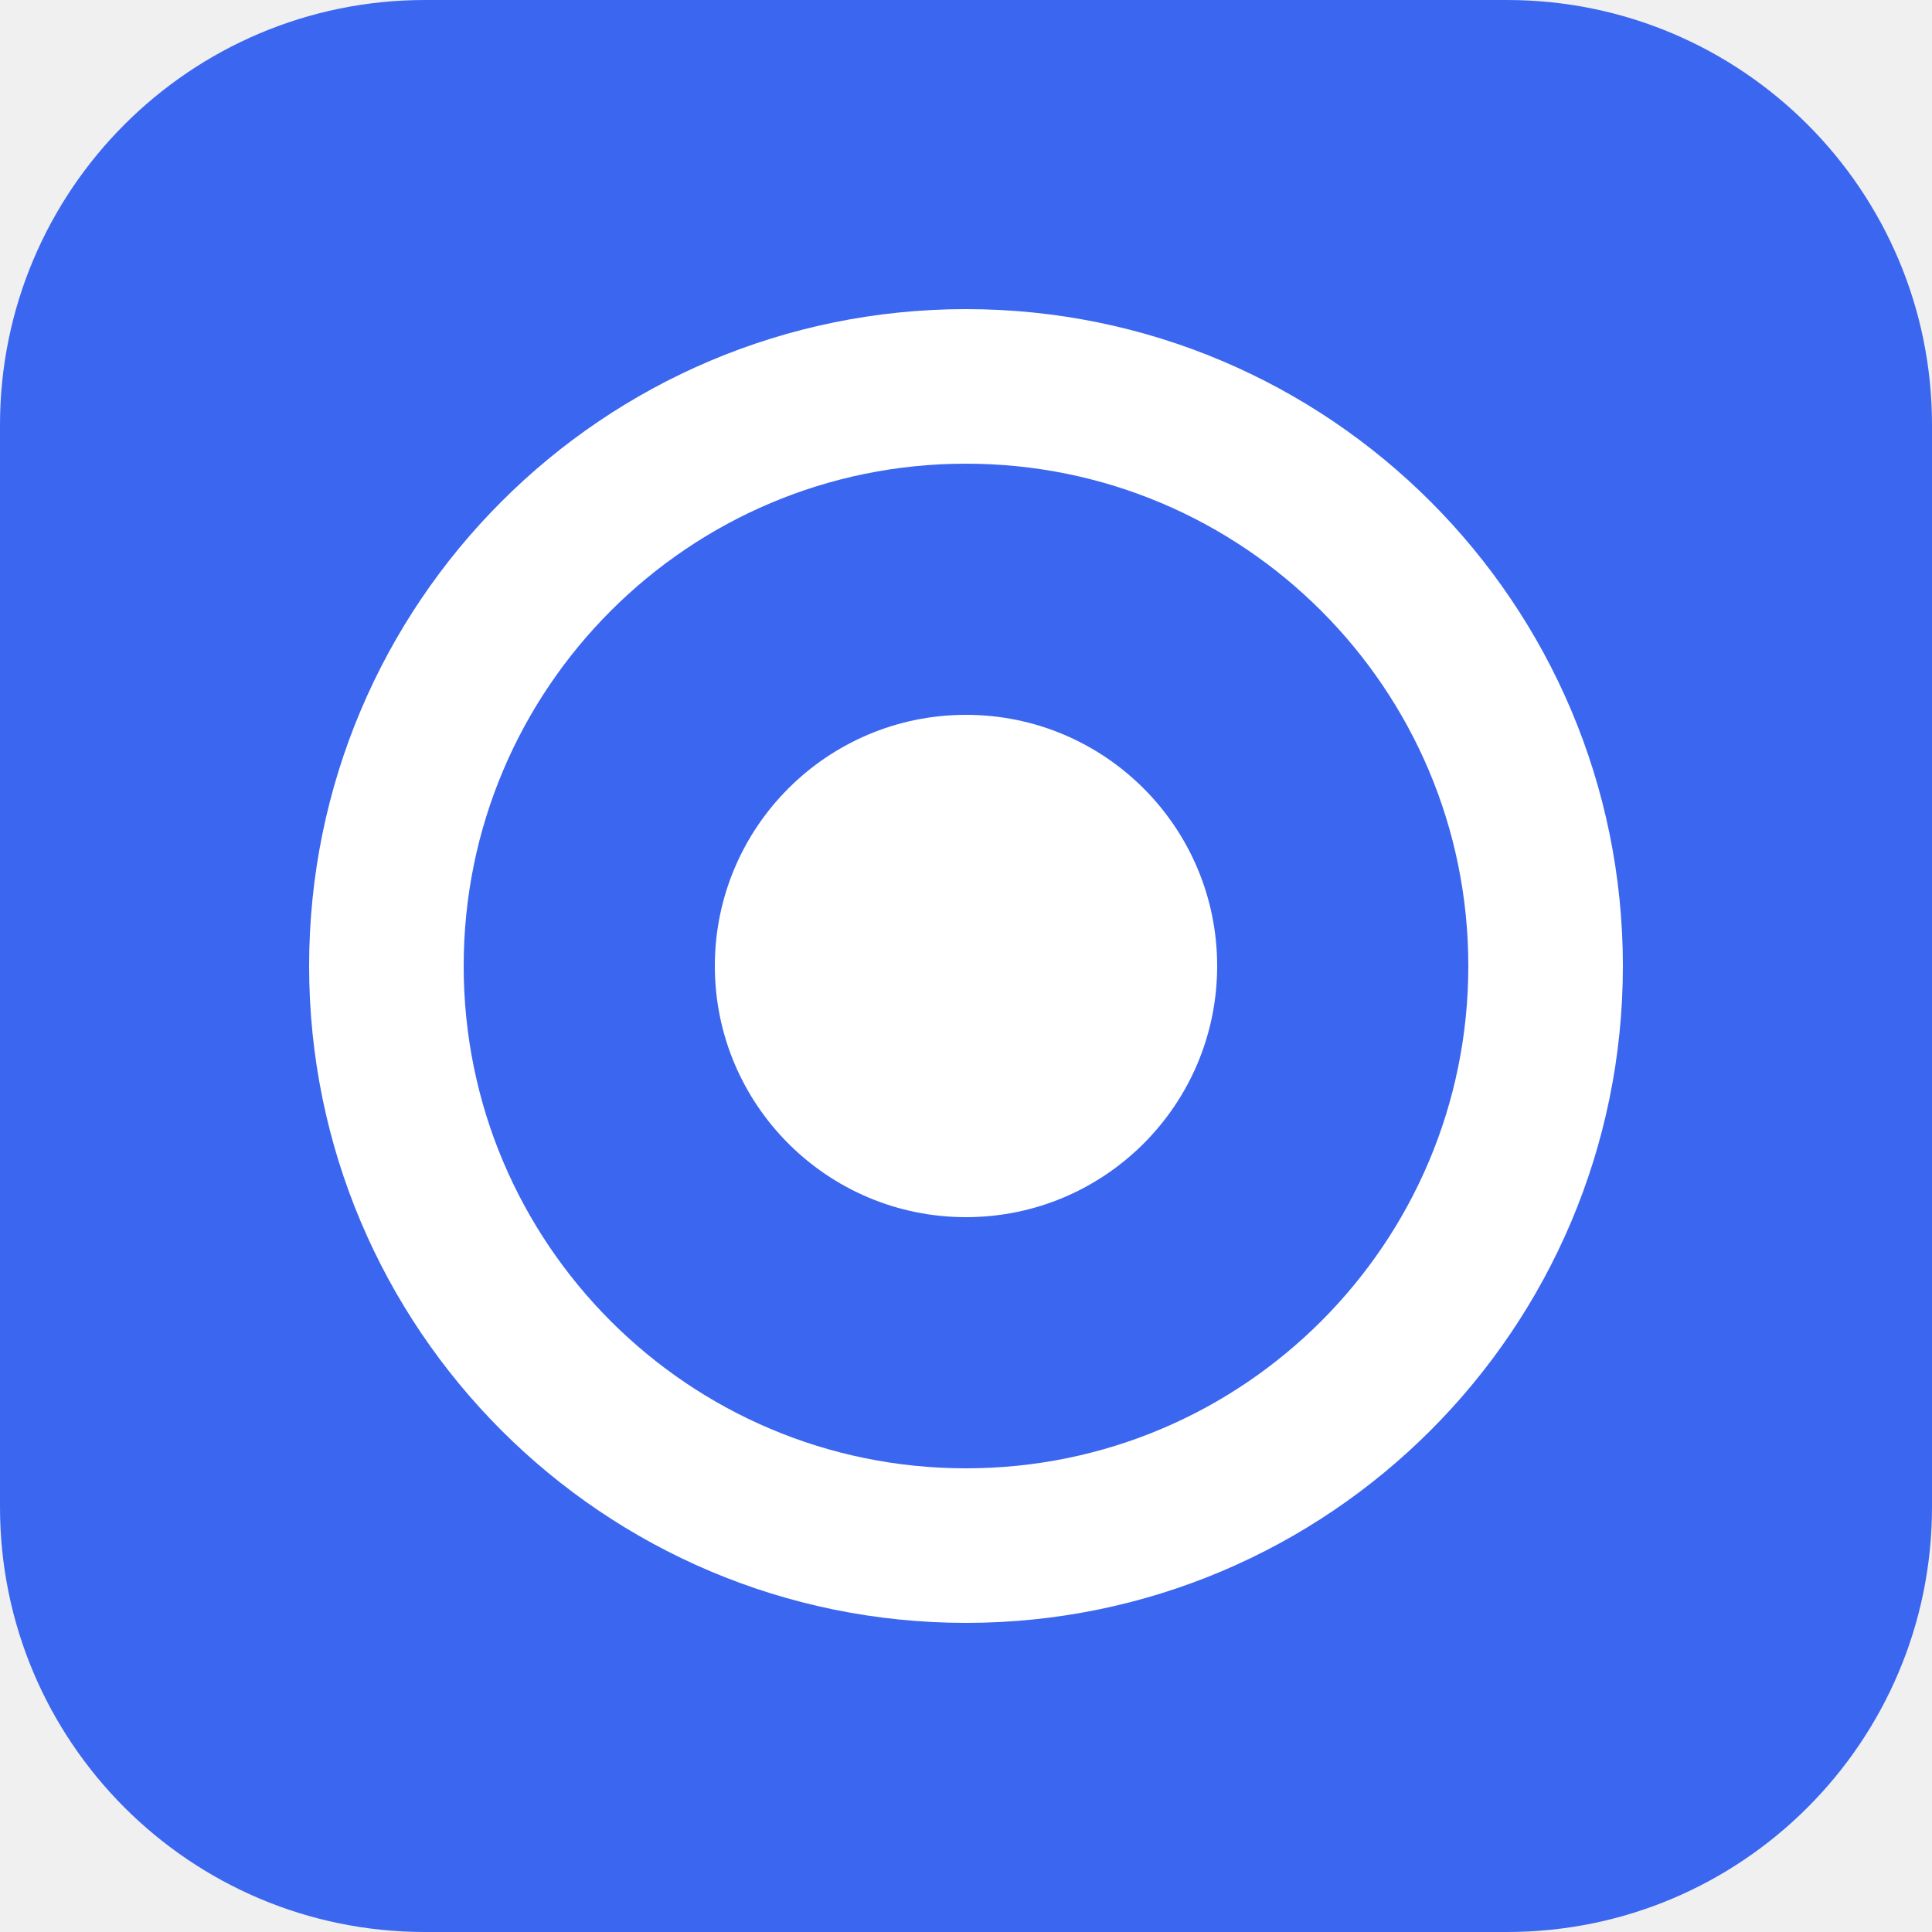
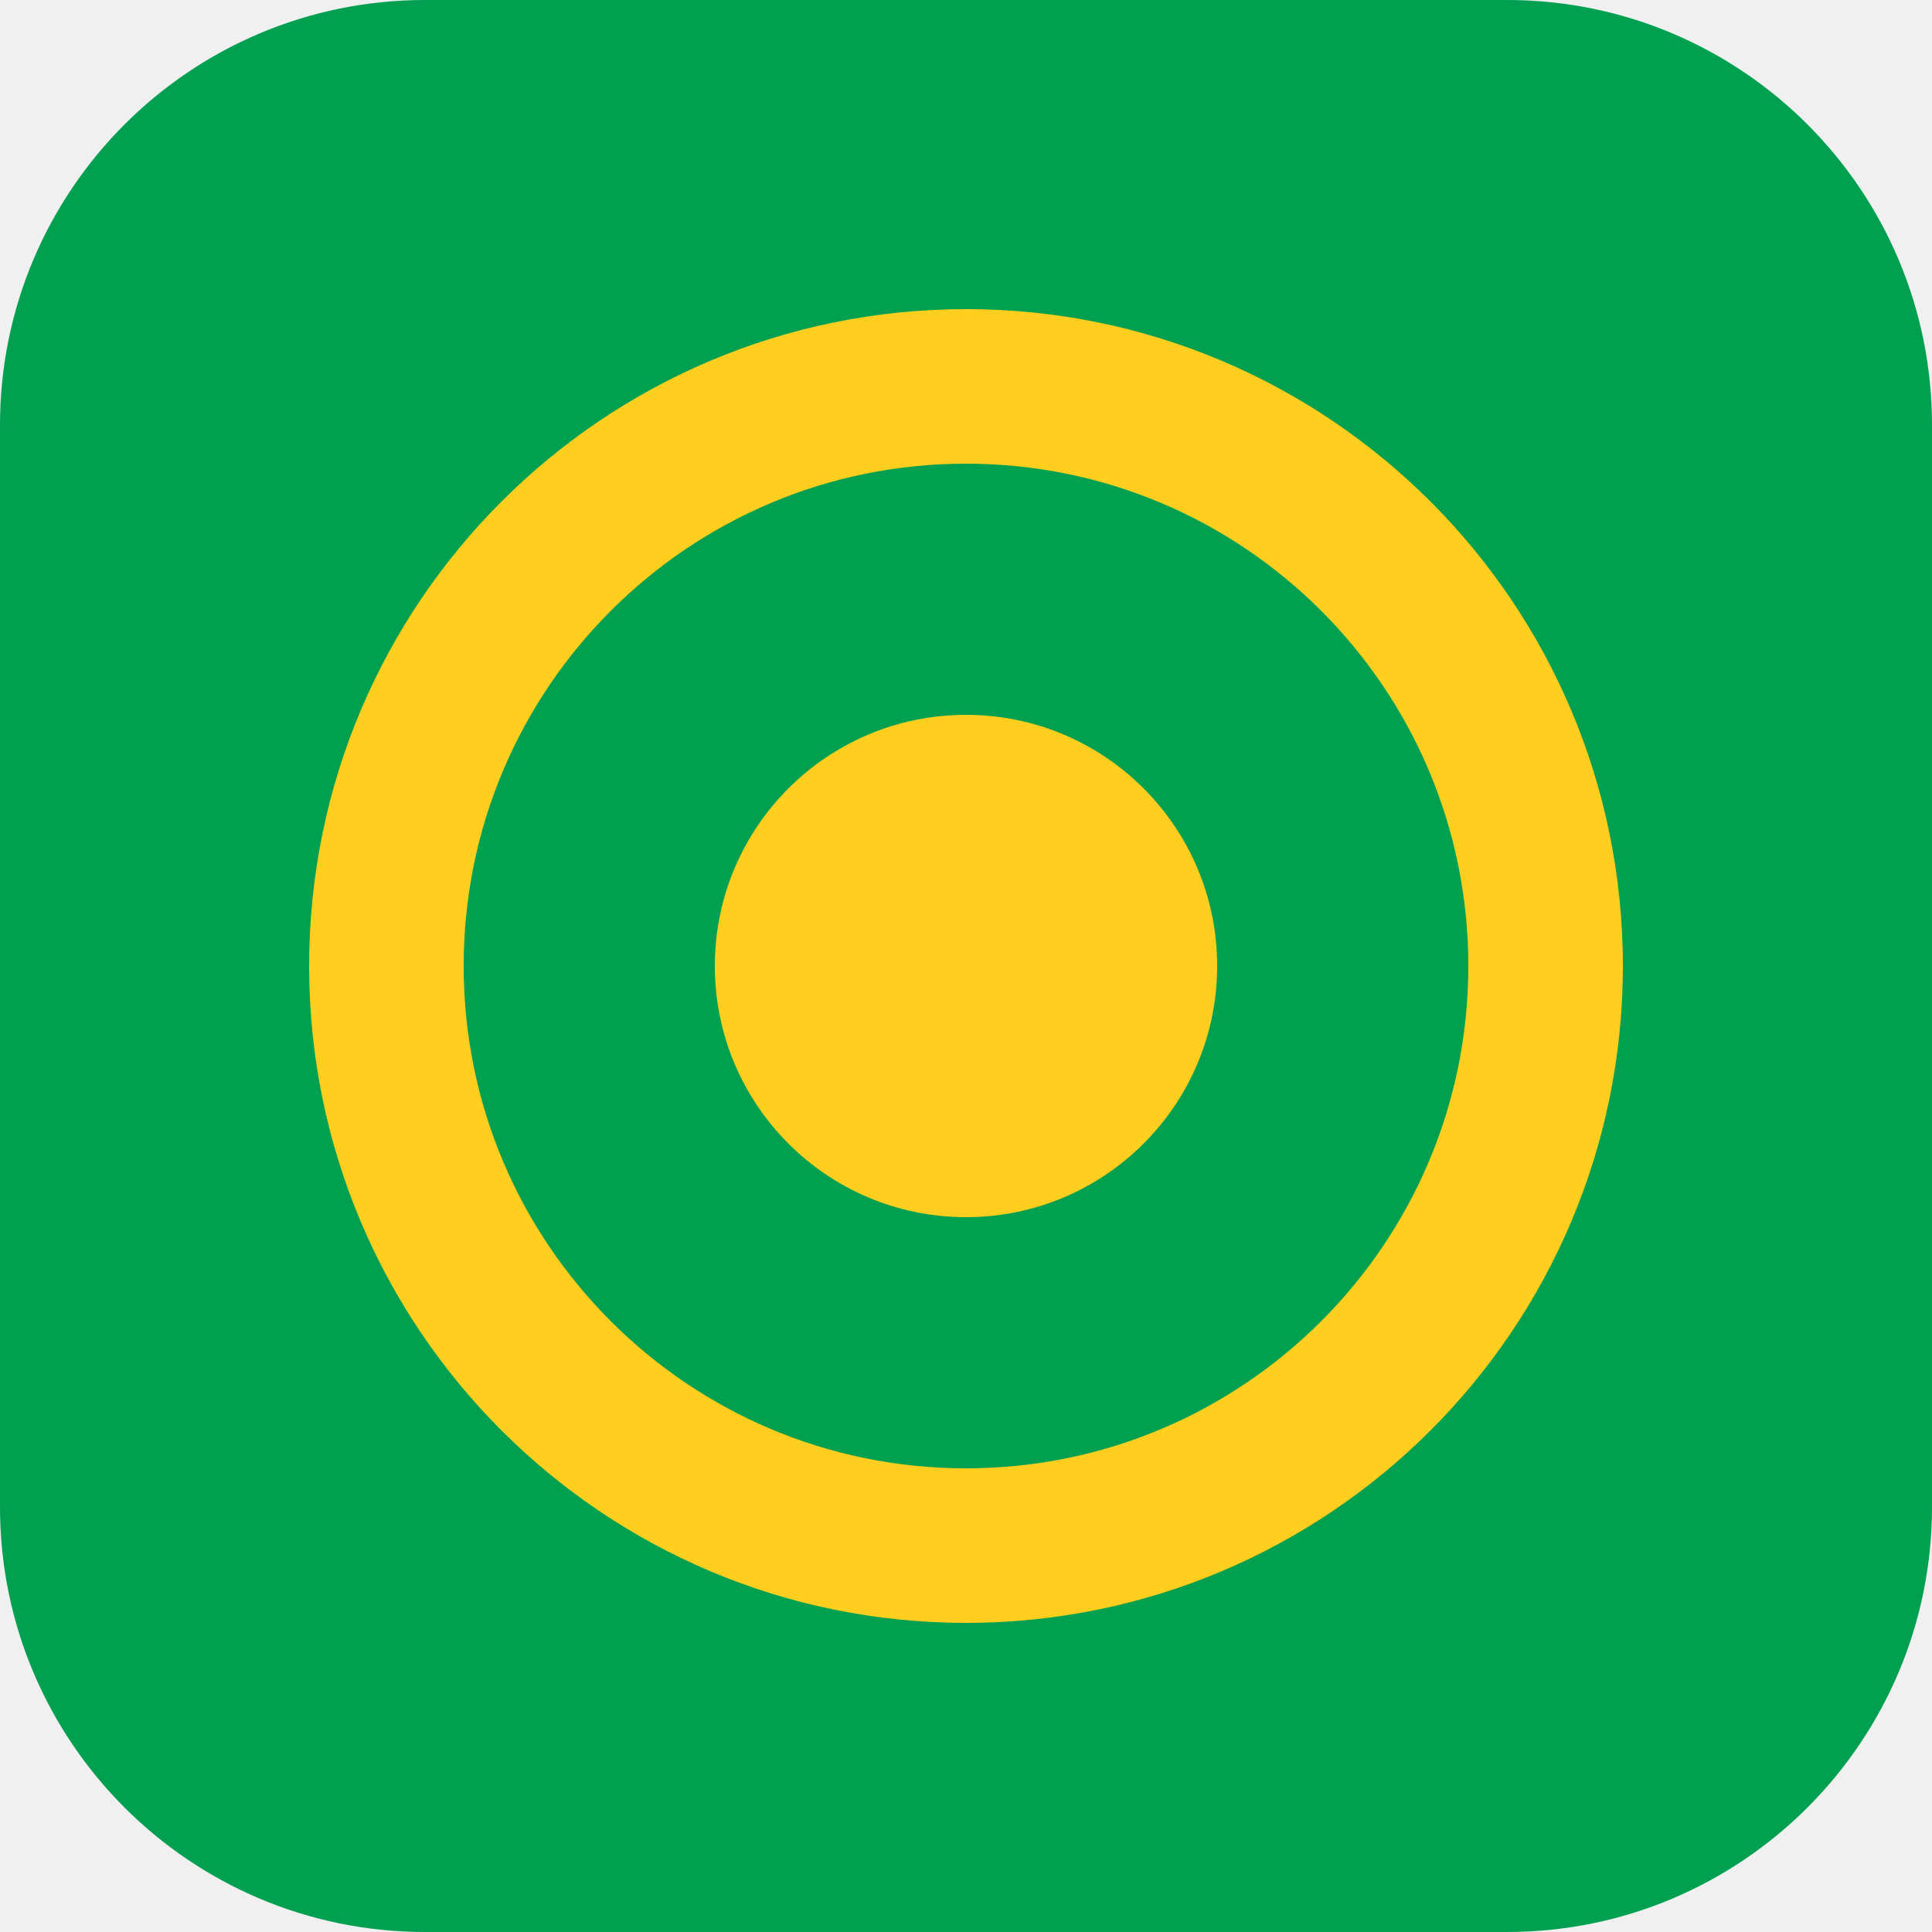
<svg xmlns="http://www.w3.org/2000/svg" viewBox="0 0 100 100">
-   <rect width="100" height="100" rx="22" fill="#3b66f0" />
-   <circle cx="50" cy="50" r="30" fill="none" stroke="#ffffff" stroke-width="8" />
-   <circle cx="50" cy="50" r="13" fill="#ffffff" />
+   <rect width="100" height="100" rx="22" fill="#00a050" />
+   <circle cx="50" cy="50" r="30" fill="none" stroke="#ffce1f" stroke-width="8" />
+   <circle cx="50" cy="50" r="13" fill="#ffce1f" />
</svg>
